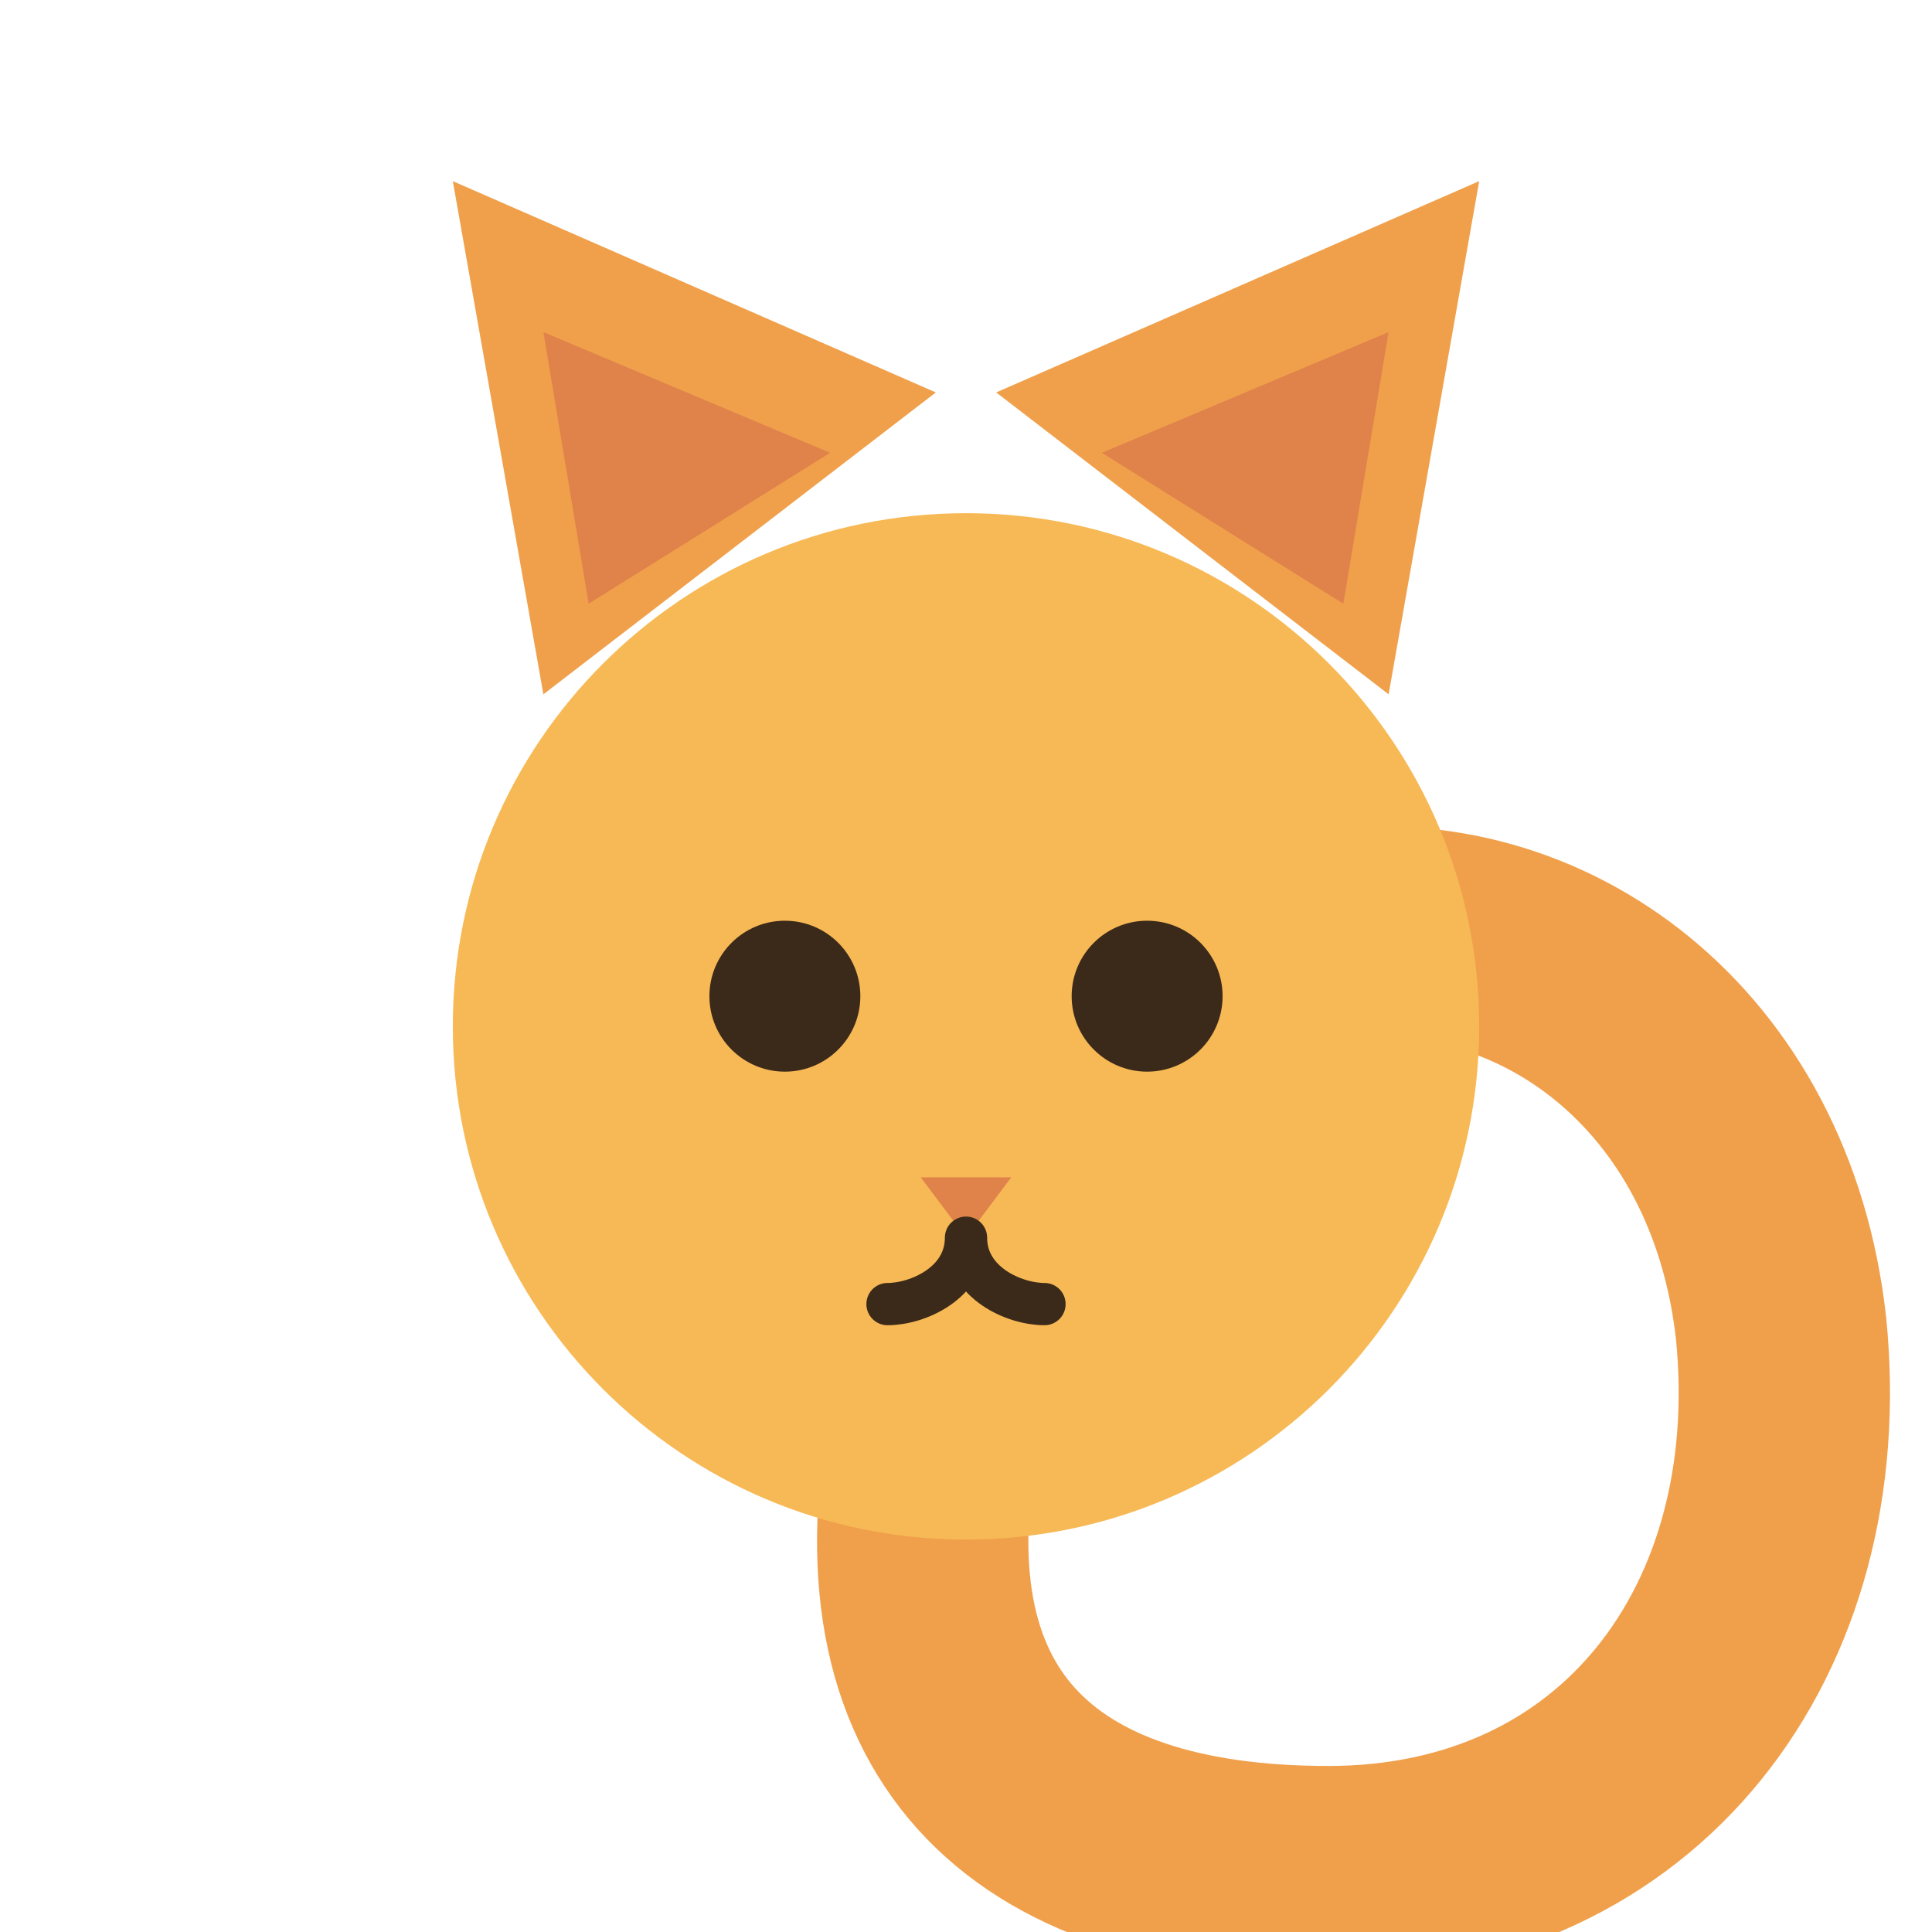
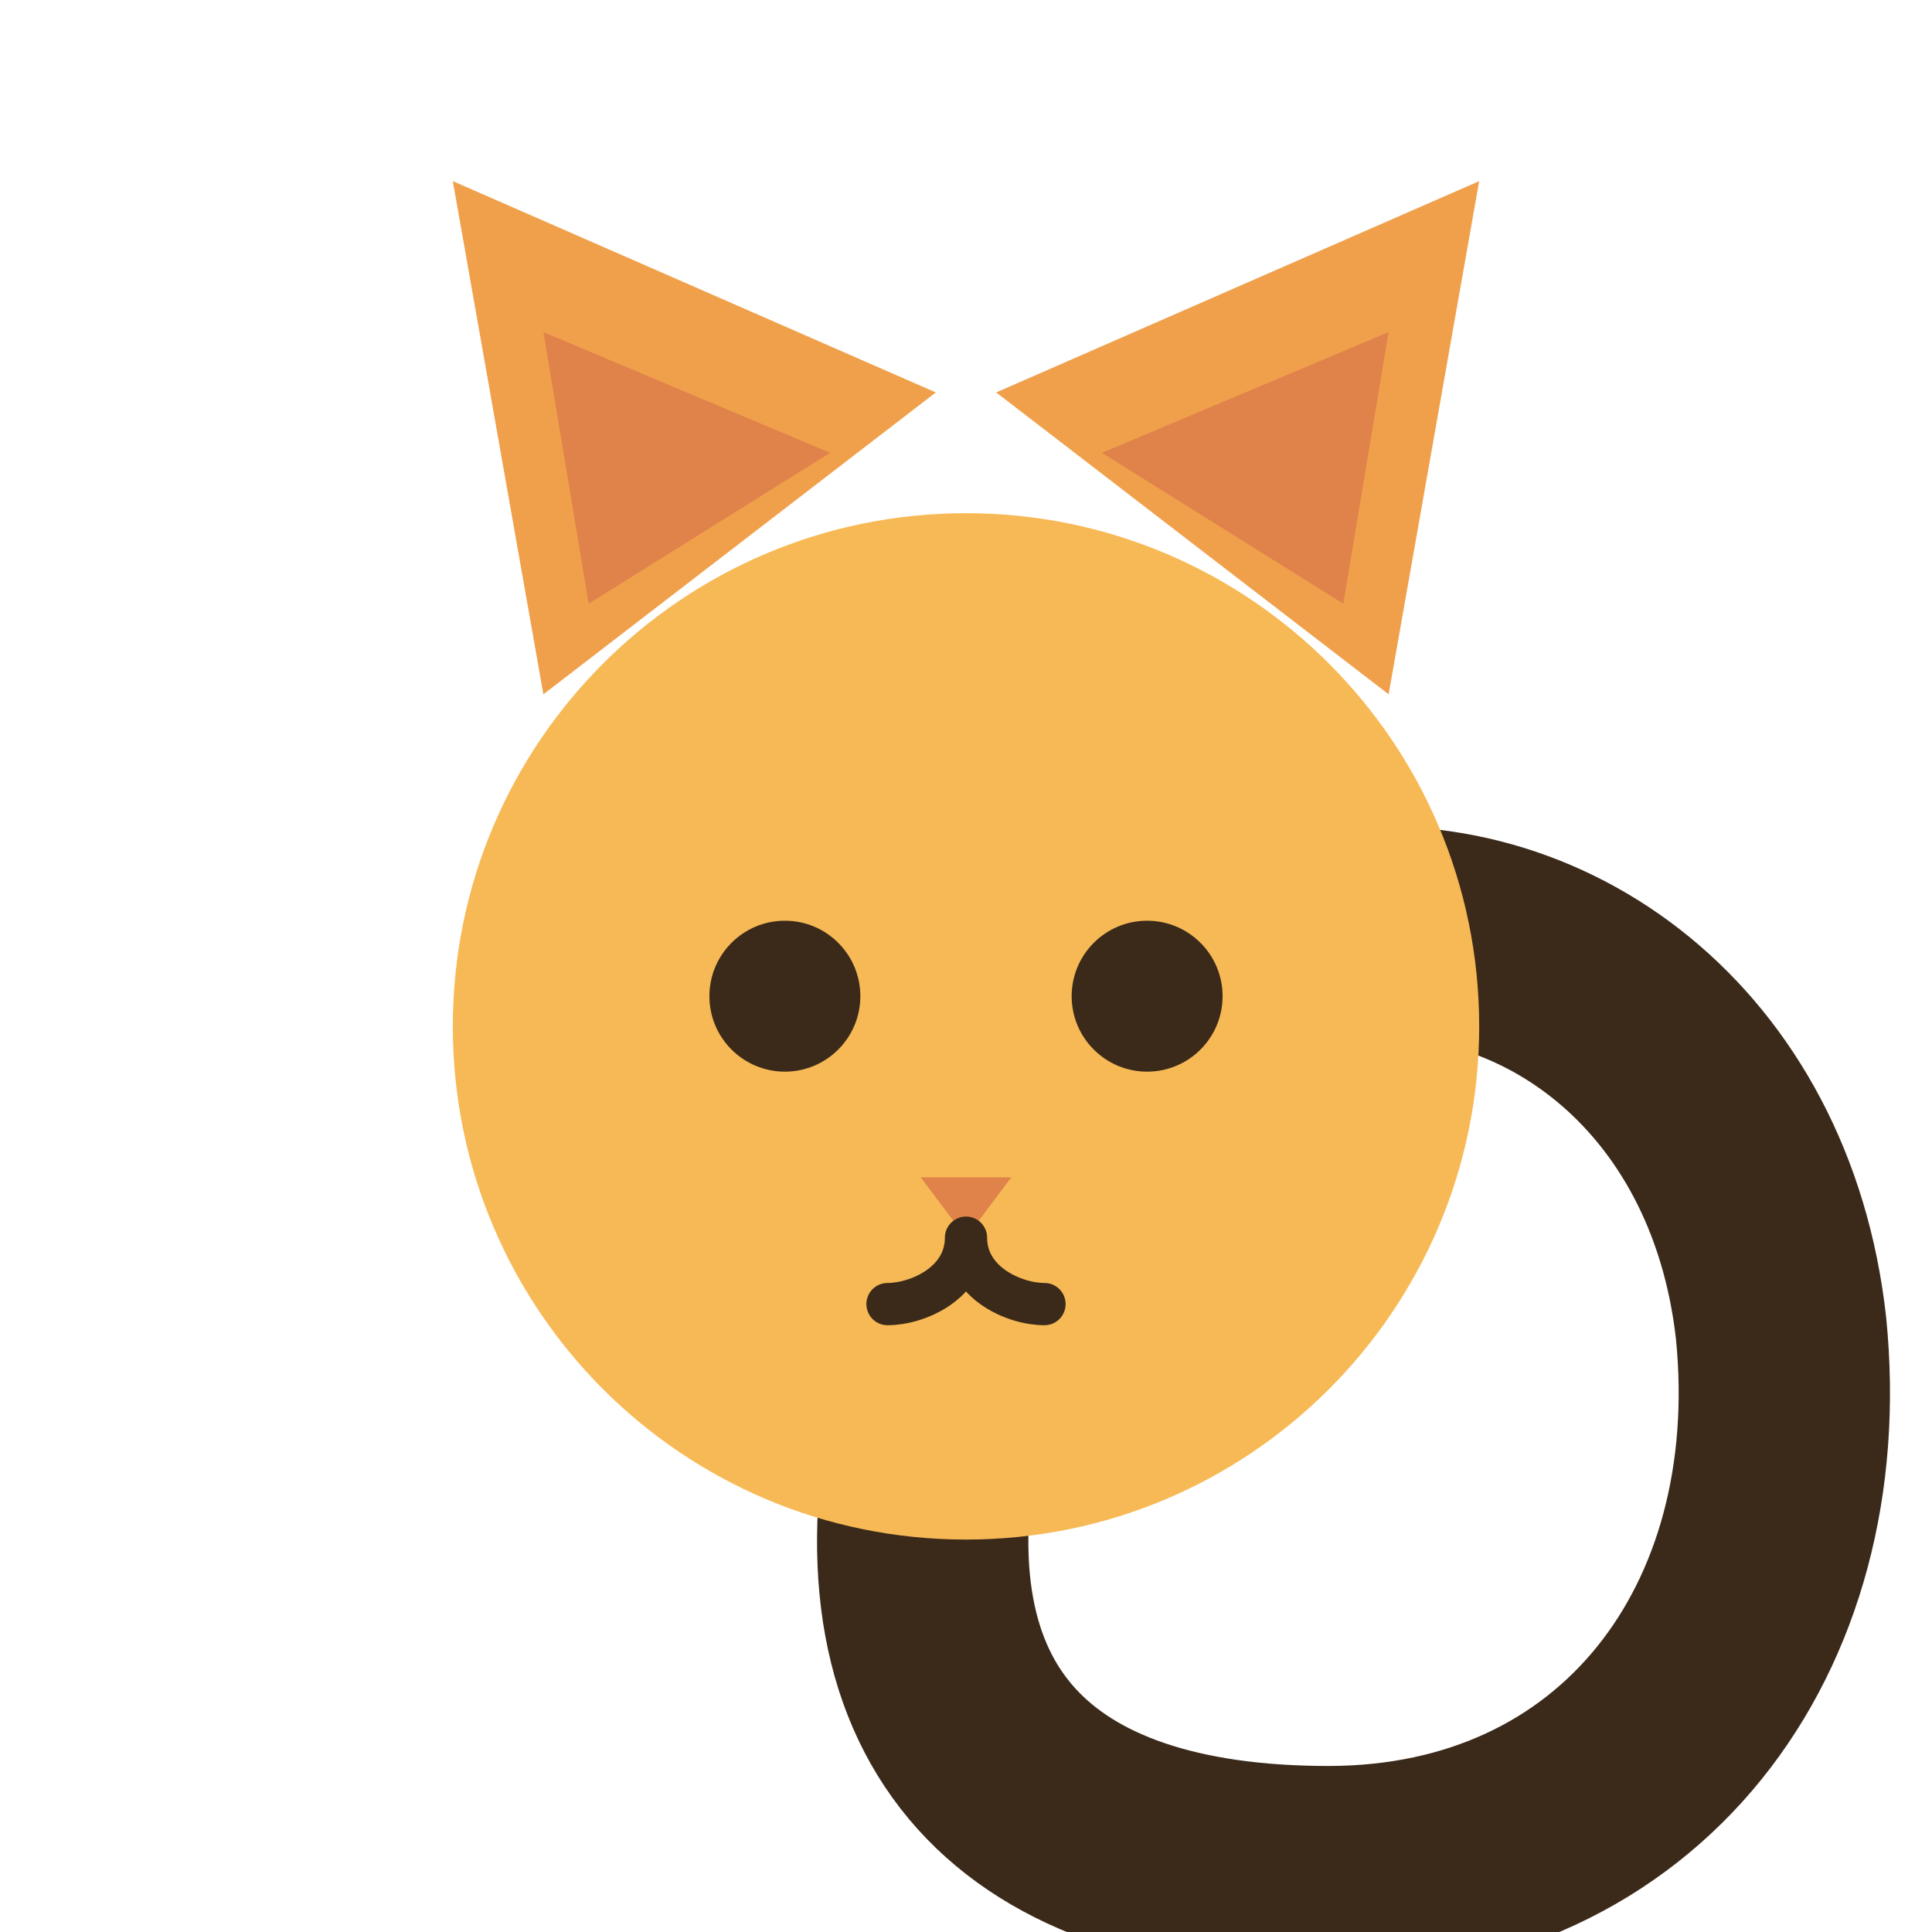
<svg xmlns="http://www.w3.org/2000/svg" viewBox="0 0 64 64">
-   <path d="M31 47C29 57 34 62 44 62C54 62 60 54 59 44C58 35 51 30 44 31" fill="none" stroke="#F0A04B" stroke-width="7" stroke-linecap="round" />
+   <path d="M31 47C29 57 34 62 44 62C54 62 60 54 59 44C58 35 51 30 44 31" fill="none" stroke="#3B2A1A" stroke-width="7" stroke-linecap="round" />
  <path d="M18 23 15 6 31 13Z" fill="#F0A04B" />
  <path d="M46 23 49 6 33 13Z" fill="#F0A04B" />
  <circle cx="32" cy="34" r="17" fill="#F7B955" />
  <path d="M19.5 20 18 11 27.5 15Z" fill="#E0834B" />
  <path d="M44.5 20 46 11 36.5 15Z" fill="#E0834B" />
  <circle cx="26" cy="33" r="2.5" fill="#3B2A1A" />
  <circle cx="38" cy="33" r="2.5" fill="#3B2A1A" />
  <path d="M30.5 39 33.5 39 32 41Z" fill="#E0834B" />
  <path d="M32 41c0 1.5-1.6 2.2-2.6 2.2M32 41c0 1.5 1.6 2.2 2.6 2.2" stroke="#3B2A1A" stroke-width="1.4" fill="none" stroke-linecap="round" />
</svg>
